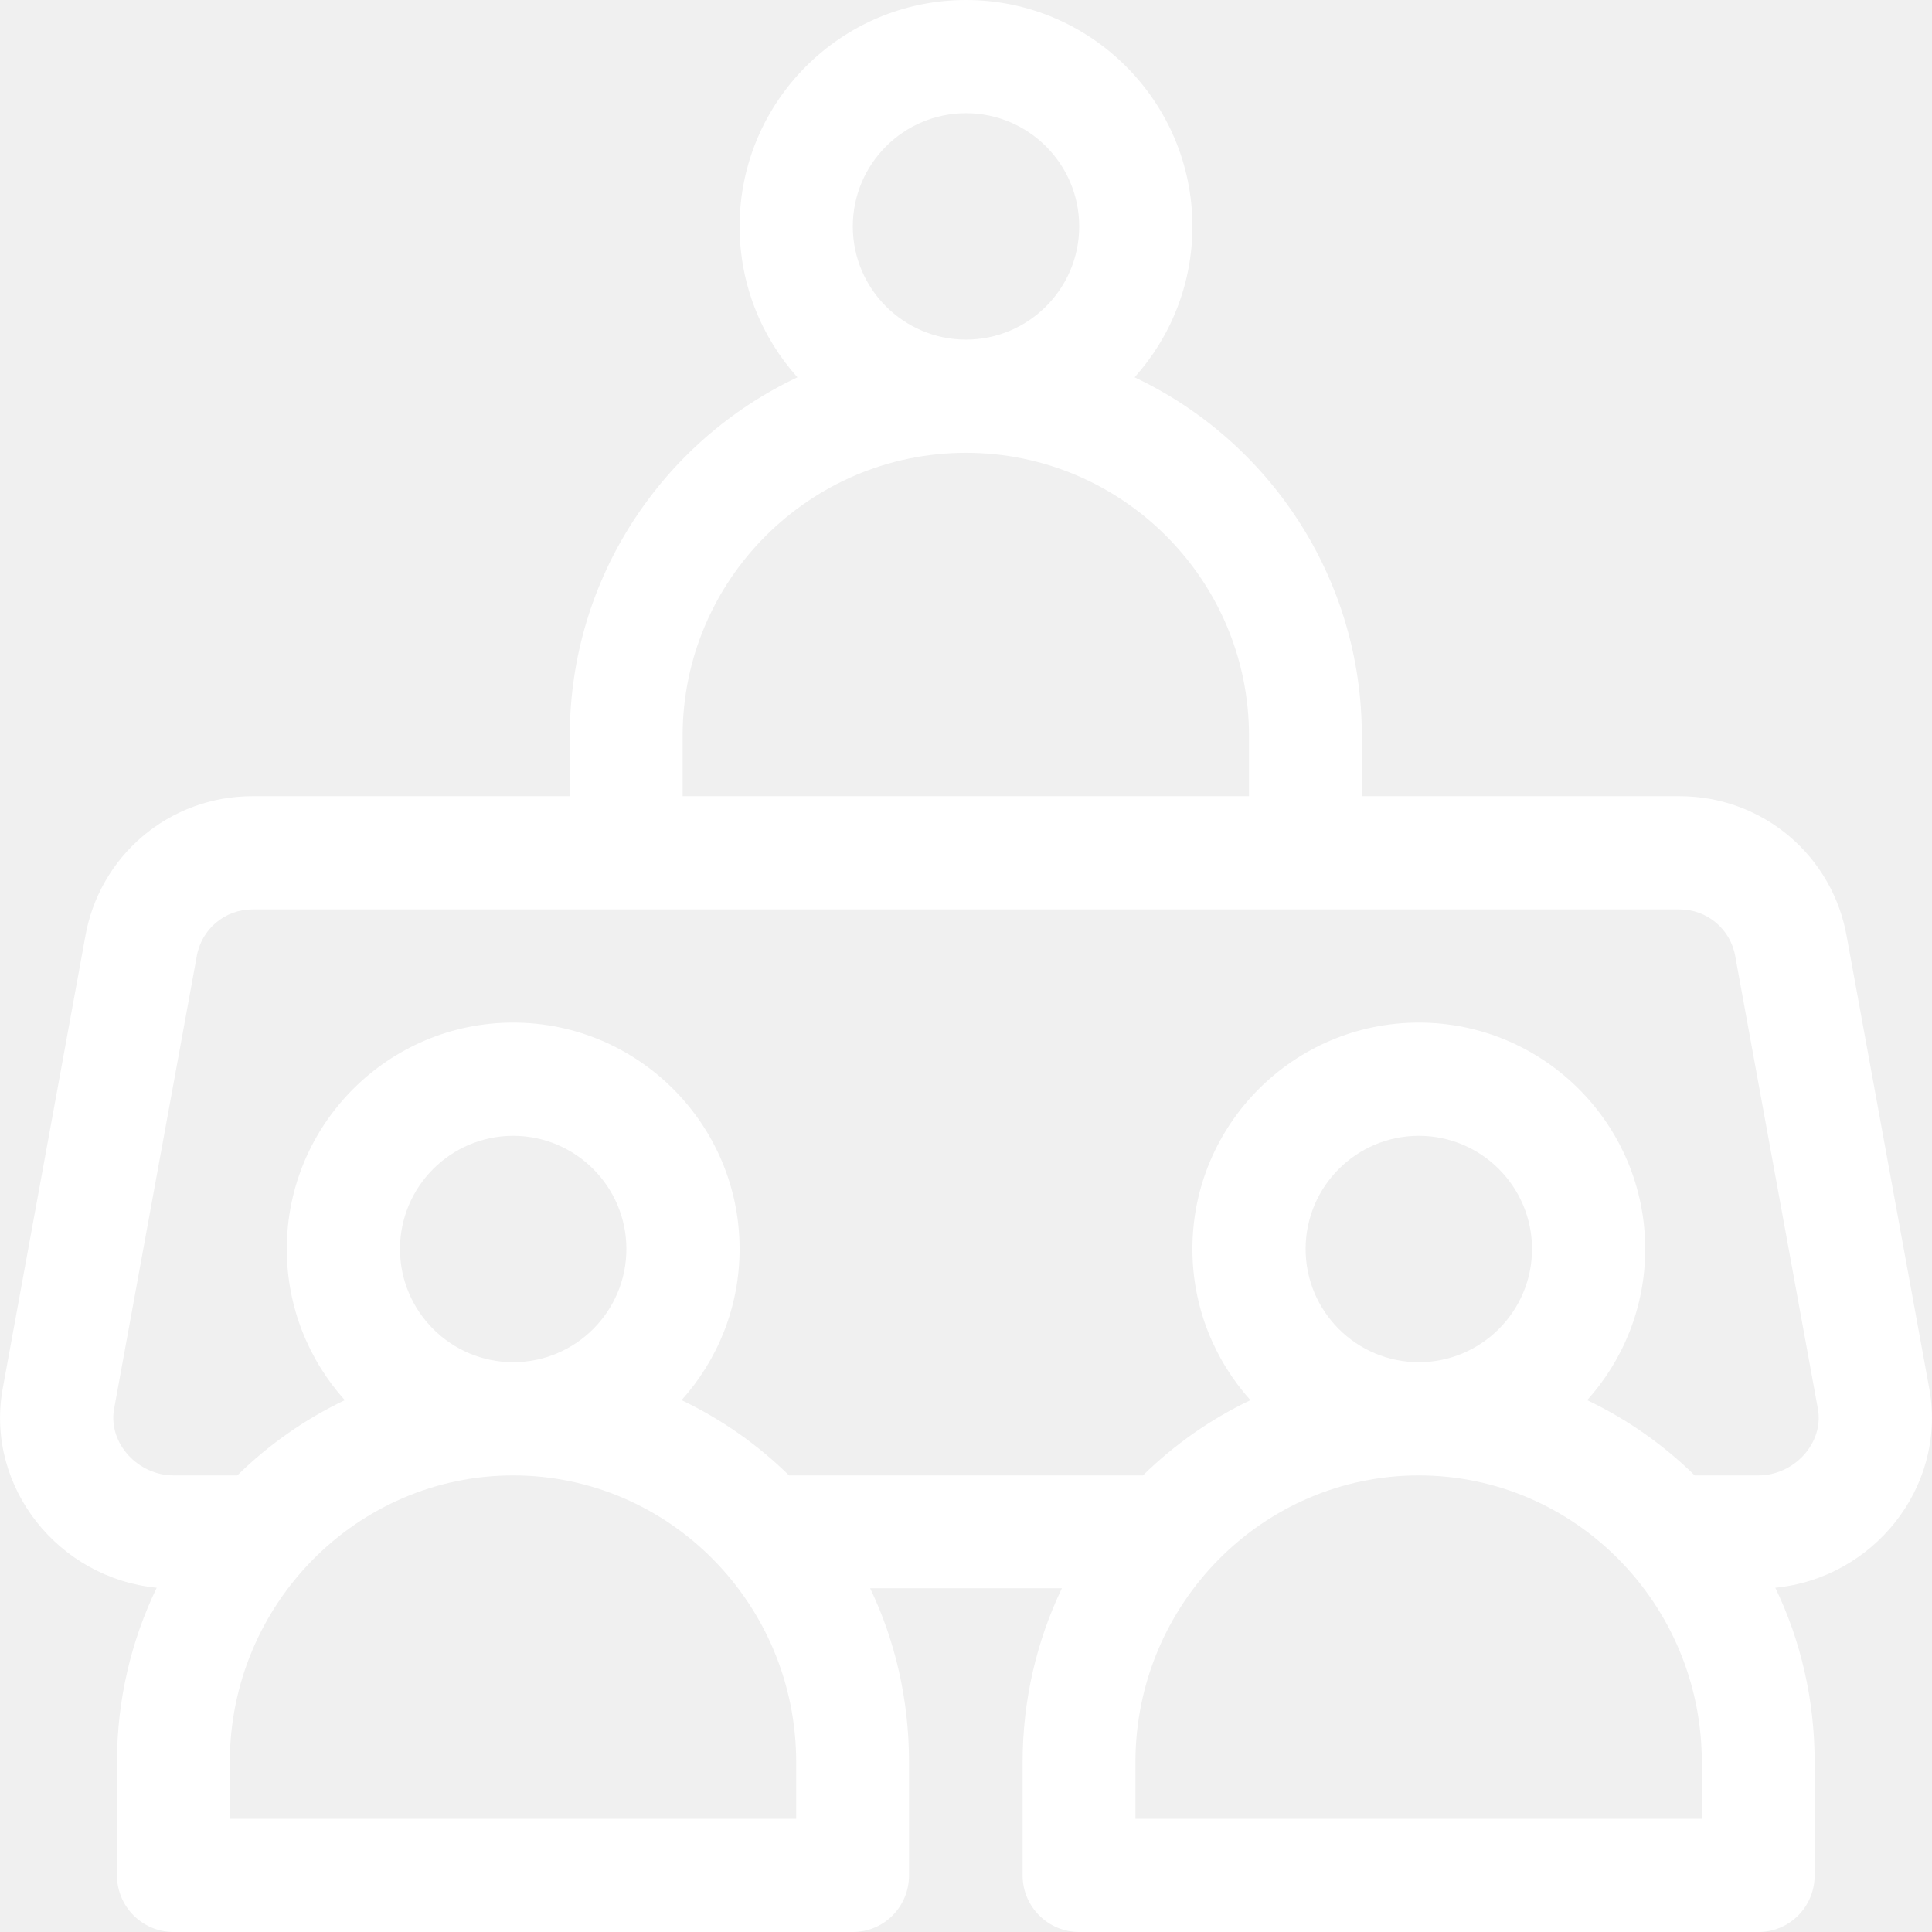
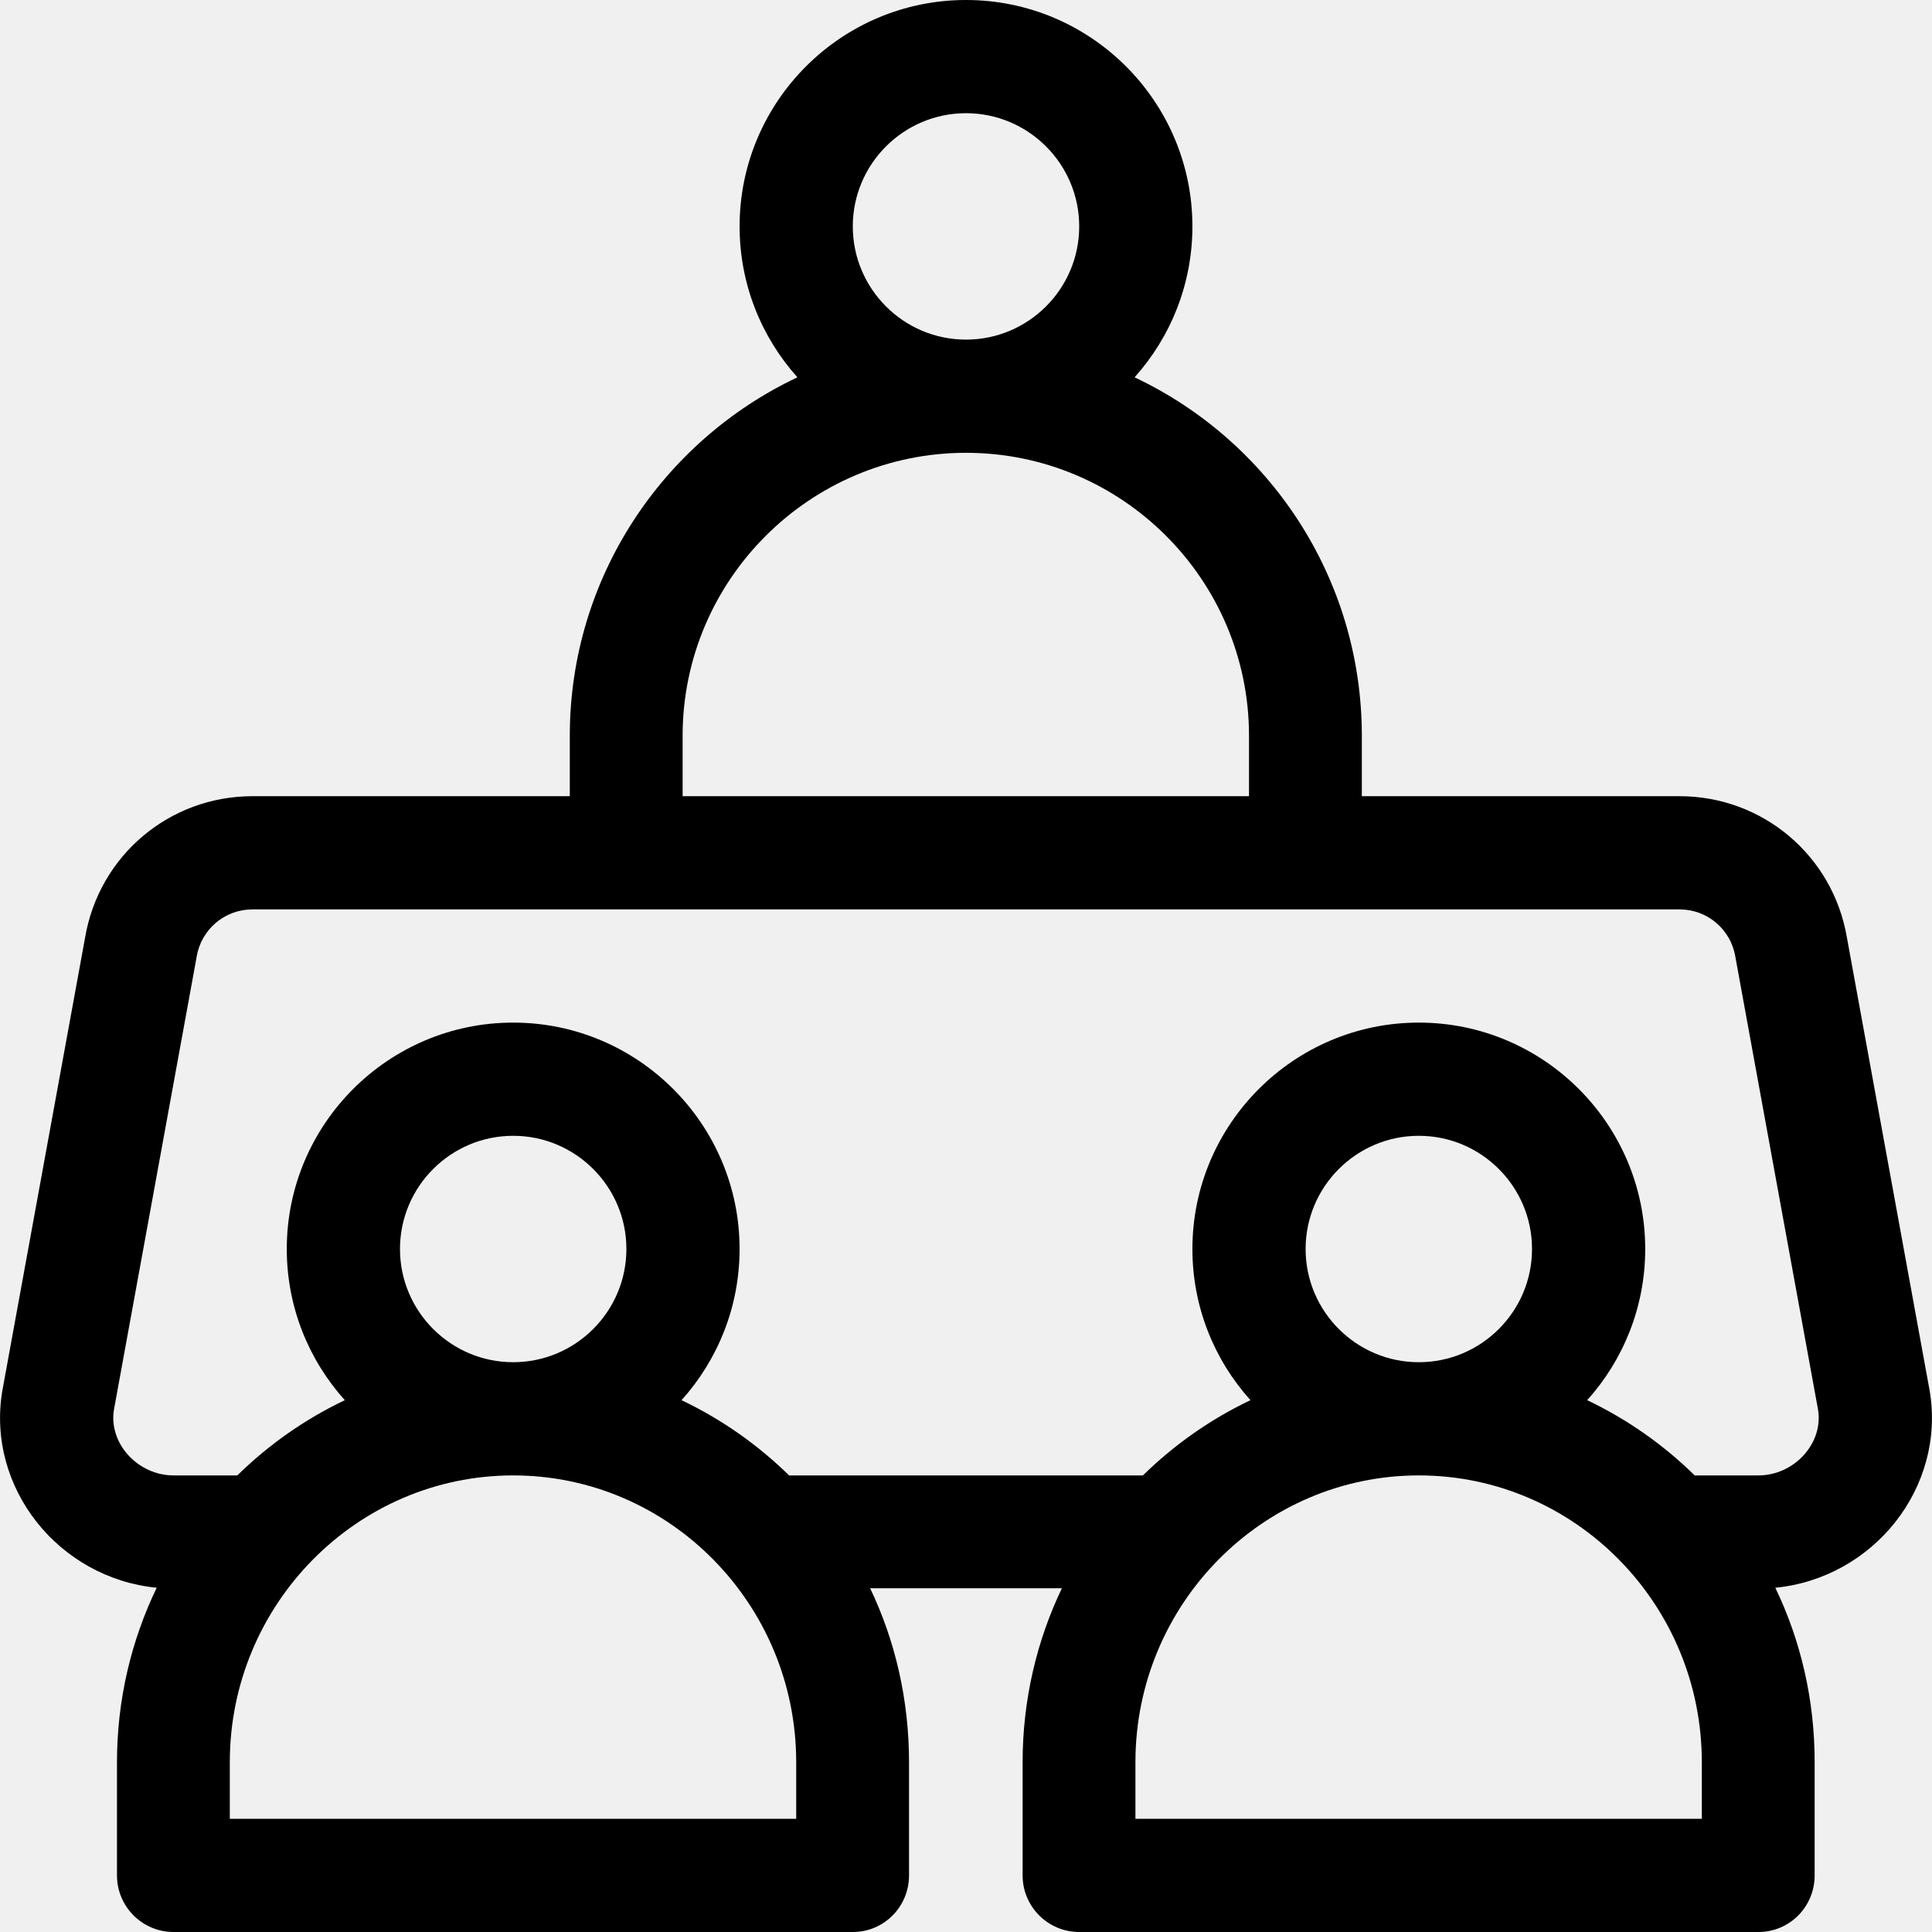
- <svg xmlns="http://www.w3.org/2000/svg" version="1.1" id="Capa_1" x="0px" y="0px" viewBox="0 0 512 512" style="enable-background:new 0 0 512 512;" xml:space="preserve" width="512px" height="512px">
+ <svg xmlns="http://www.w3.org/2000/svg" version="1.1" x="0px" y="0px" viewBox="0 0 512 512" style="enable-background:new 0 0 512 512;" xml:space="preserve" width="30" height="30">
  <g>
    <g>
-       <path d="M511.388,368.602c-0.013-0.077-0.026-0.153-0.04-0.228L489.455,248.48c-3.682-21.724-22.321-37.48-44.368-37.48h-84.186    v-16c0-41.928-24.606-78.189-60.222-95.006c9.519-10.623,15.322-24.642,15.322-39.994c0-33.084-26.916-60-60-60    c-33.084,0-60,26.916-60,60c0,15.353,5.803,29.372,15.322,39.994c-35.616,16.817-60.322,53.078-60.322,95.006v16H66.915    c-22.045,0-40.683,15.753-44.366,37.476L0.652,368.373c-0.014,0.076-0.027,0.152-0.04,0.229    c-4.284,25.701,14.98,49.635,40.915,52.168c-6.739,13.979-10.525,29.666-10.525,46.23v30c0,8.284,6.716,15,15,15h180    c8.284,0,14.9-6.716,14.9-15v-30c0-16.473-3.642-32.179-10.312-46.1h50.824c-6.67,13.921-10.412,29.627-10.412,46.1v30    c0,8.284,6.716,15,15,15h180c8.284,0,14.9-6.716,14.9-15v-30c0-16.564-3.686-32.251-10.426-46.23    C496.409,418.236,515.671,394.3,511.388,368.602z M256.001,30c16.542,0,30,13.458,30,30s-13.458,30-30,30s-30-13.458-30-30    S239.46,30,256.001,30z M180.902,195c0-41.355,33.745-75,75.1-75c41.355,0,75,33.645,75,75v16h-150.1V195z M211.001,482h-150.1    v-15c0-41.907,33.745-76,75.1-76c41.355,0,75,34.093,75,76V482z M106.001,331c0-16.542,13.458-30,30-30c16.542,0,30,13.458,30,30    s-13.458,30-30,30S106.001,347.542,106.001,331z M451.001,482h-150.1v-15c0-41.907,33.745-76,75.1-76c41.355,0,75,34.093,75,76    V482z M346.001,331c0-16.542,13.458-30,30-30s30,13.458,30,30s-13.458,30-30,30S346.001,347.542,346.001,331z M466,391h-16.885    c-8.296-8.136-17.914-14.903-28.495-19.938C430.175,360.431,436,346.385,436,331c0-33.084-26.916-60-60-60s-60,26.916-60,60    c0,15.385,5.826,29.431,15.38,40.062c-10.581,5.035-20.199,11.802-28.495,19.938h-93.772    c-8.296-8.136-17.914-14.903-28.495-19.938c9.555-10.631,15.38-24.677,15.38-40.062c0-33.084-26.916-60-60-60    c-33.084,0-60,26.916-60,60c0,15.385,5.826,29.431,15.38,40.062C80.801,376.097,71.183,382.864,62.887,391H46    c-9.42,0-17.238-8.437-15.812-17.37l21.891-119.867c0.014-0.076,0.027-0.152,0.04-0.229C53.33,246.271,59.552,241,66.915,241    c15.164,0,370.427,0,378.172,0c7.363,0,13.586,5.271,14.796,12.534c0.013,0.076,0.026,0.152,0.04,0.228l21.887,119.864    C483.239,382.554,475.427,391,466,391z" fill="#FFFFFF" />
+       <path d="M511.388,368.602c-0.013-0.077-0.026-0.153-0.04-0.228L489.455,248.48c-3.682-21.724-22.321-37.48-44.368-37.48h-84.186    v-16c0-41.928-24.606-78.189-60.222-95.006c9.519-10.623,15.322-24.642,15.322-39.994c0-33.084-26.916-60-60-60    c-33.084,0-60,26.916-60,60c0,15.353,5.803,29.372,15.322,39.994c-35.616,16.817-60.322,53.078-60.322,95.006v16H66.915    c-22.045,0-40.683,15.753-44.366,37.476L0.652,368.373c-0.014,0.076-0.027,0.152-0.04,0.229    c-4.284,25.701,14.98,49.635,40.915,52.168c-6.739,13.979-10.525,29.666-10.525,46.23v30c0,8.284,6.716,15,15,15h180    c8.284,0,14.9-6.716,14.9-15v-30c0-16.473-3.642-32.179-10.312-46.1h50.824c-6.67,13.921-10.412,29.627-10.412,46.1v30    c0,8.284,6.716,15,15,15h180c8.284,0,14.9-6.716,14.9-15v-30c0-16.564-3.686-32.251-10.426-46.23    C496.409,418.236,515.671,394.3,511.388,368.602z M256.001,30c16.542,0,30,13.458,30,30s-13.458,30-30,30s-30-13.458-30-30    S239.46,30,256.001,30z M180.902,195c0-41.355,33.745-75,75.1-75c41.355,0,75,33.645,75,75v16h-150.1V195z M211.001,482h-150.1    v-15c0-41.907,33.745-76,75.1-76c41.355,0,75,34.093,75,76V482z M106.001,331c0-16.542,13.458-30,30-30c16.542,0,30,13.458,30,30    s-13.458,30-30,30S106.001,347.542,106.001,331z M451.001,482h-150.1v-15c0-41.907,33.745-76,75.1-76c41.355,0,75,34.093,75,76    V482z M346.001,331c0-16.542,13.458-30,30-30s30,13.458,30,30s-13.458,30-30,30S346.001,347.542,346.001,331z M466,391h-16.885    c-8.296-8.136-17.914-14.903-28.495-19.938C430.175,360.431,436,346.385,436,331c0-33.084-26.916-60-60-60s-60,26.916-60,60    c0,15.385,5.826,29.431,15.38,40.062c-10.581,5.035-20.199,11.802-28.495,19.938h-93.772    c-8.296-8.136-17.914-14.903-28.495-19.938c9.555-10.631,15.38-24.677,15.38-40.062c0-33.084-26.916-60-60-60    c-33.084,0-60,26.916-60,60c0,15.385,5.826,29.431,15.38,40.062C80.801,376.097,71.183,382.864,62.887,391H46    c-9.42,0-17.238-8.437-15.812-17.37l21.891-119.867c0.014-0.076,0.027-0.152,0.04-0.229C53.33,246.271,59.552,241,66.915,241    c15.164,0,370.427,0,378.172,0c7.363,0,13.586,5.271,14.796,12.534c0.013,0.076,0.026,0.152,0.04,0.228l21.887,119.864    C483.239,382.554,475.427,391,466,391z" />
    </g>
  </g>
  <g>
</g>
  <g>
</g>
  <g>
</g>
  <g>
</g>
  <g>
</g>
  <g>
</g>
  <g>
</g>
  <g>
</g>
  <g>
</g>
  <g>
</g>
  <g>
</g>
  <g>
</g>
  <g>
</g>
  <g>
</g>
  <g>
</g>
</svg>
